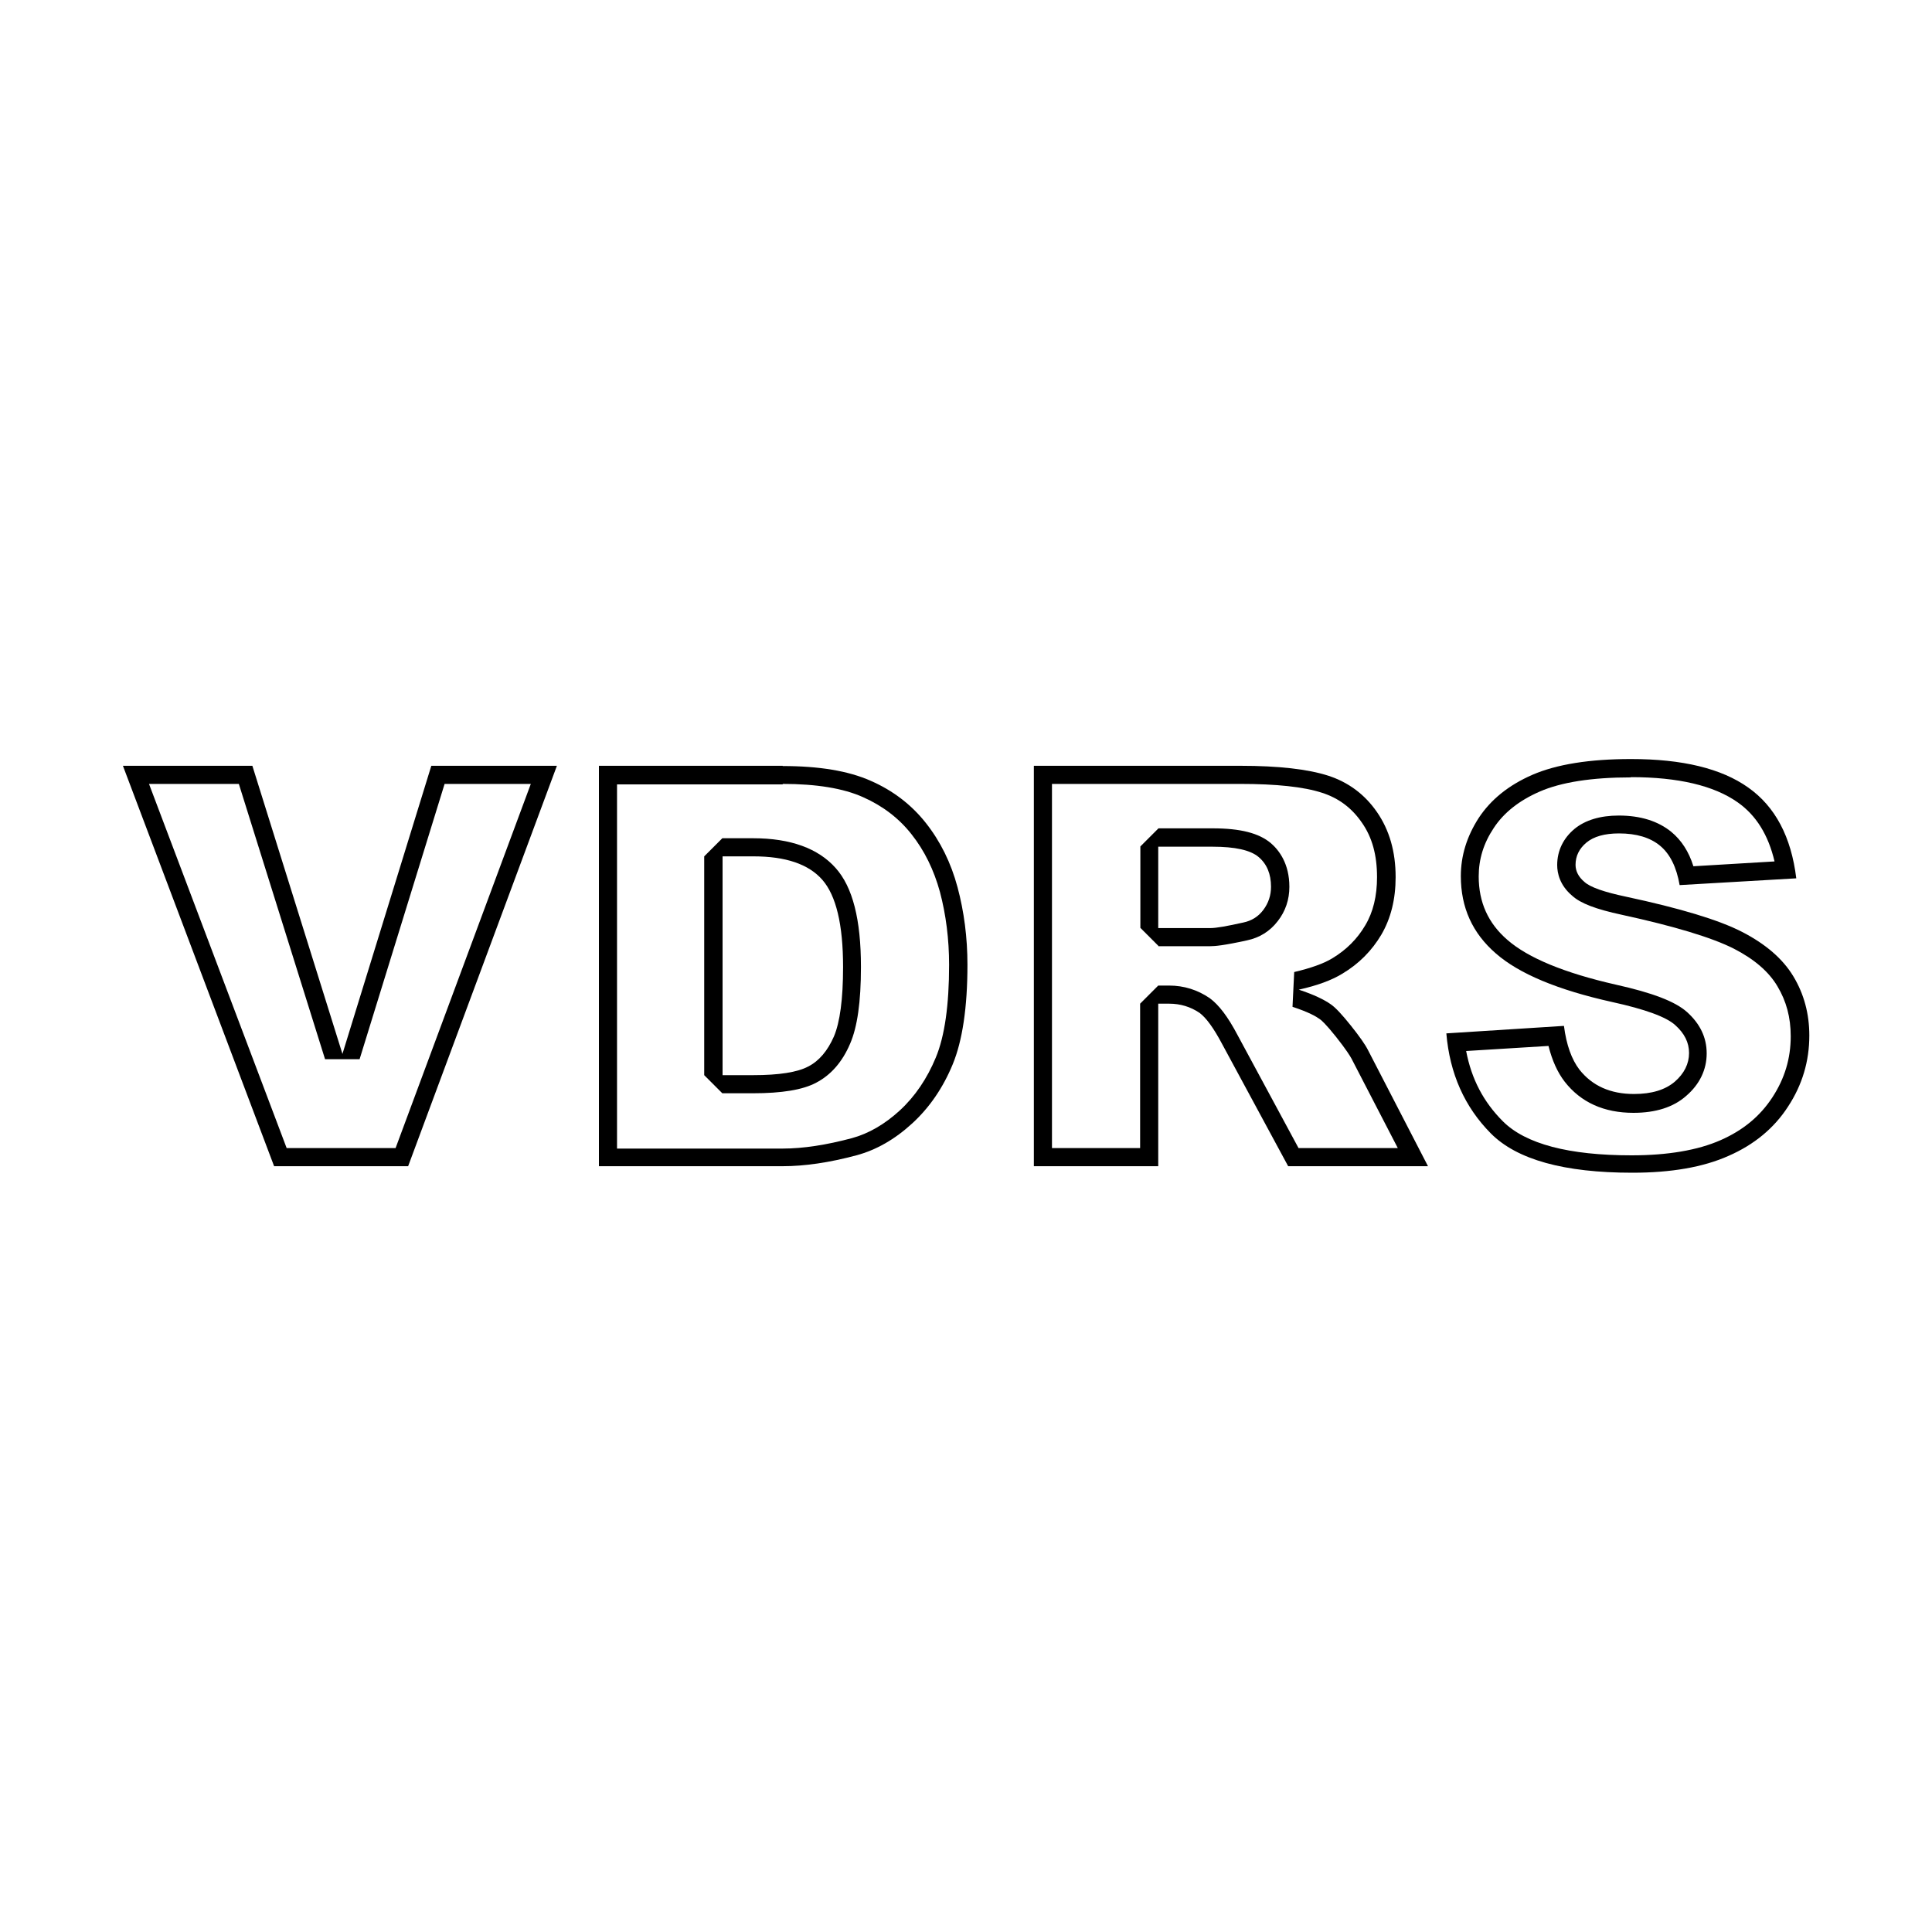
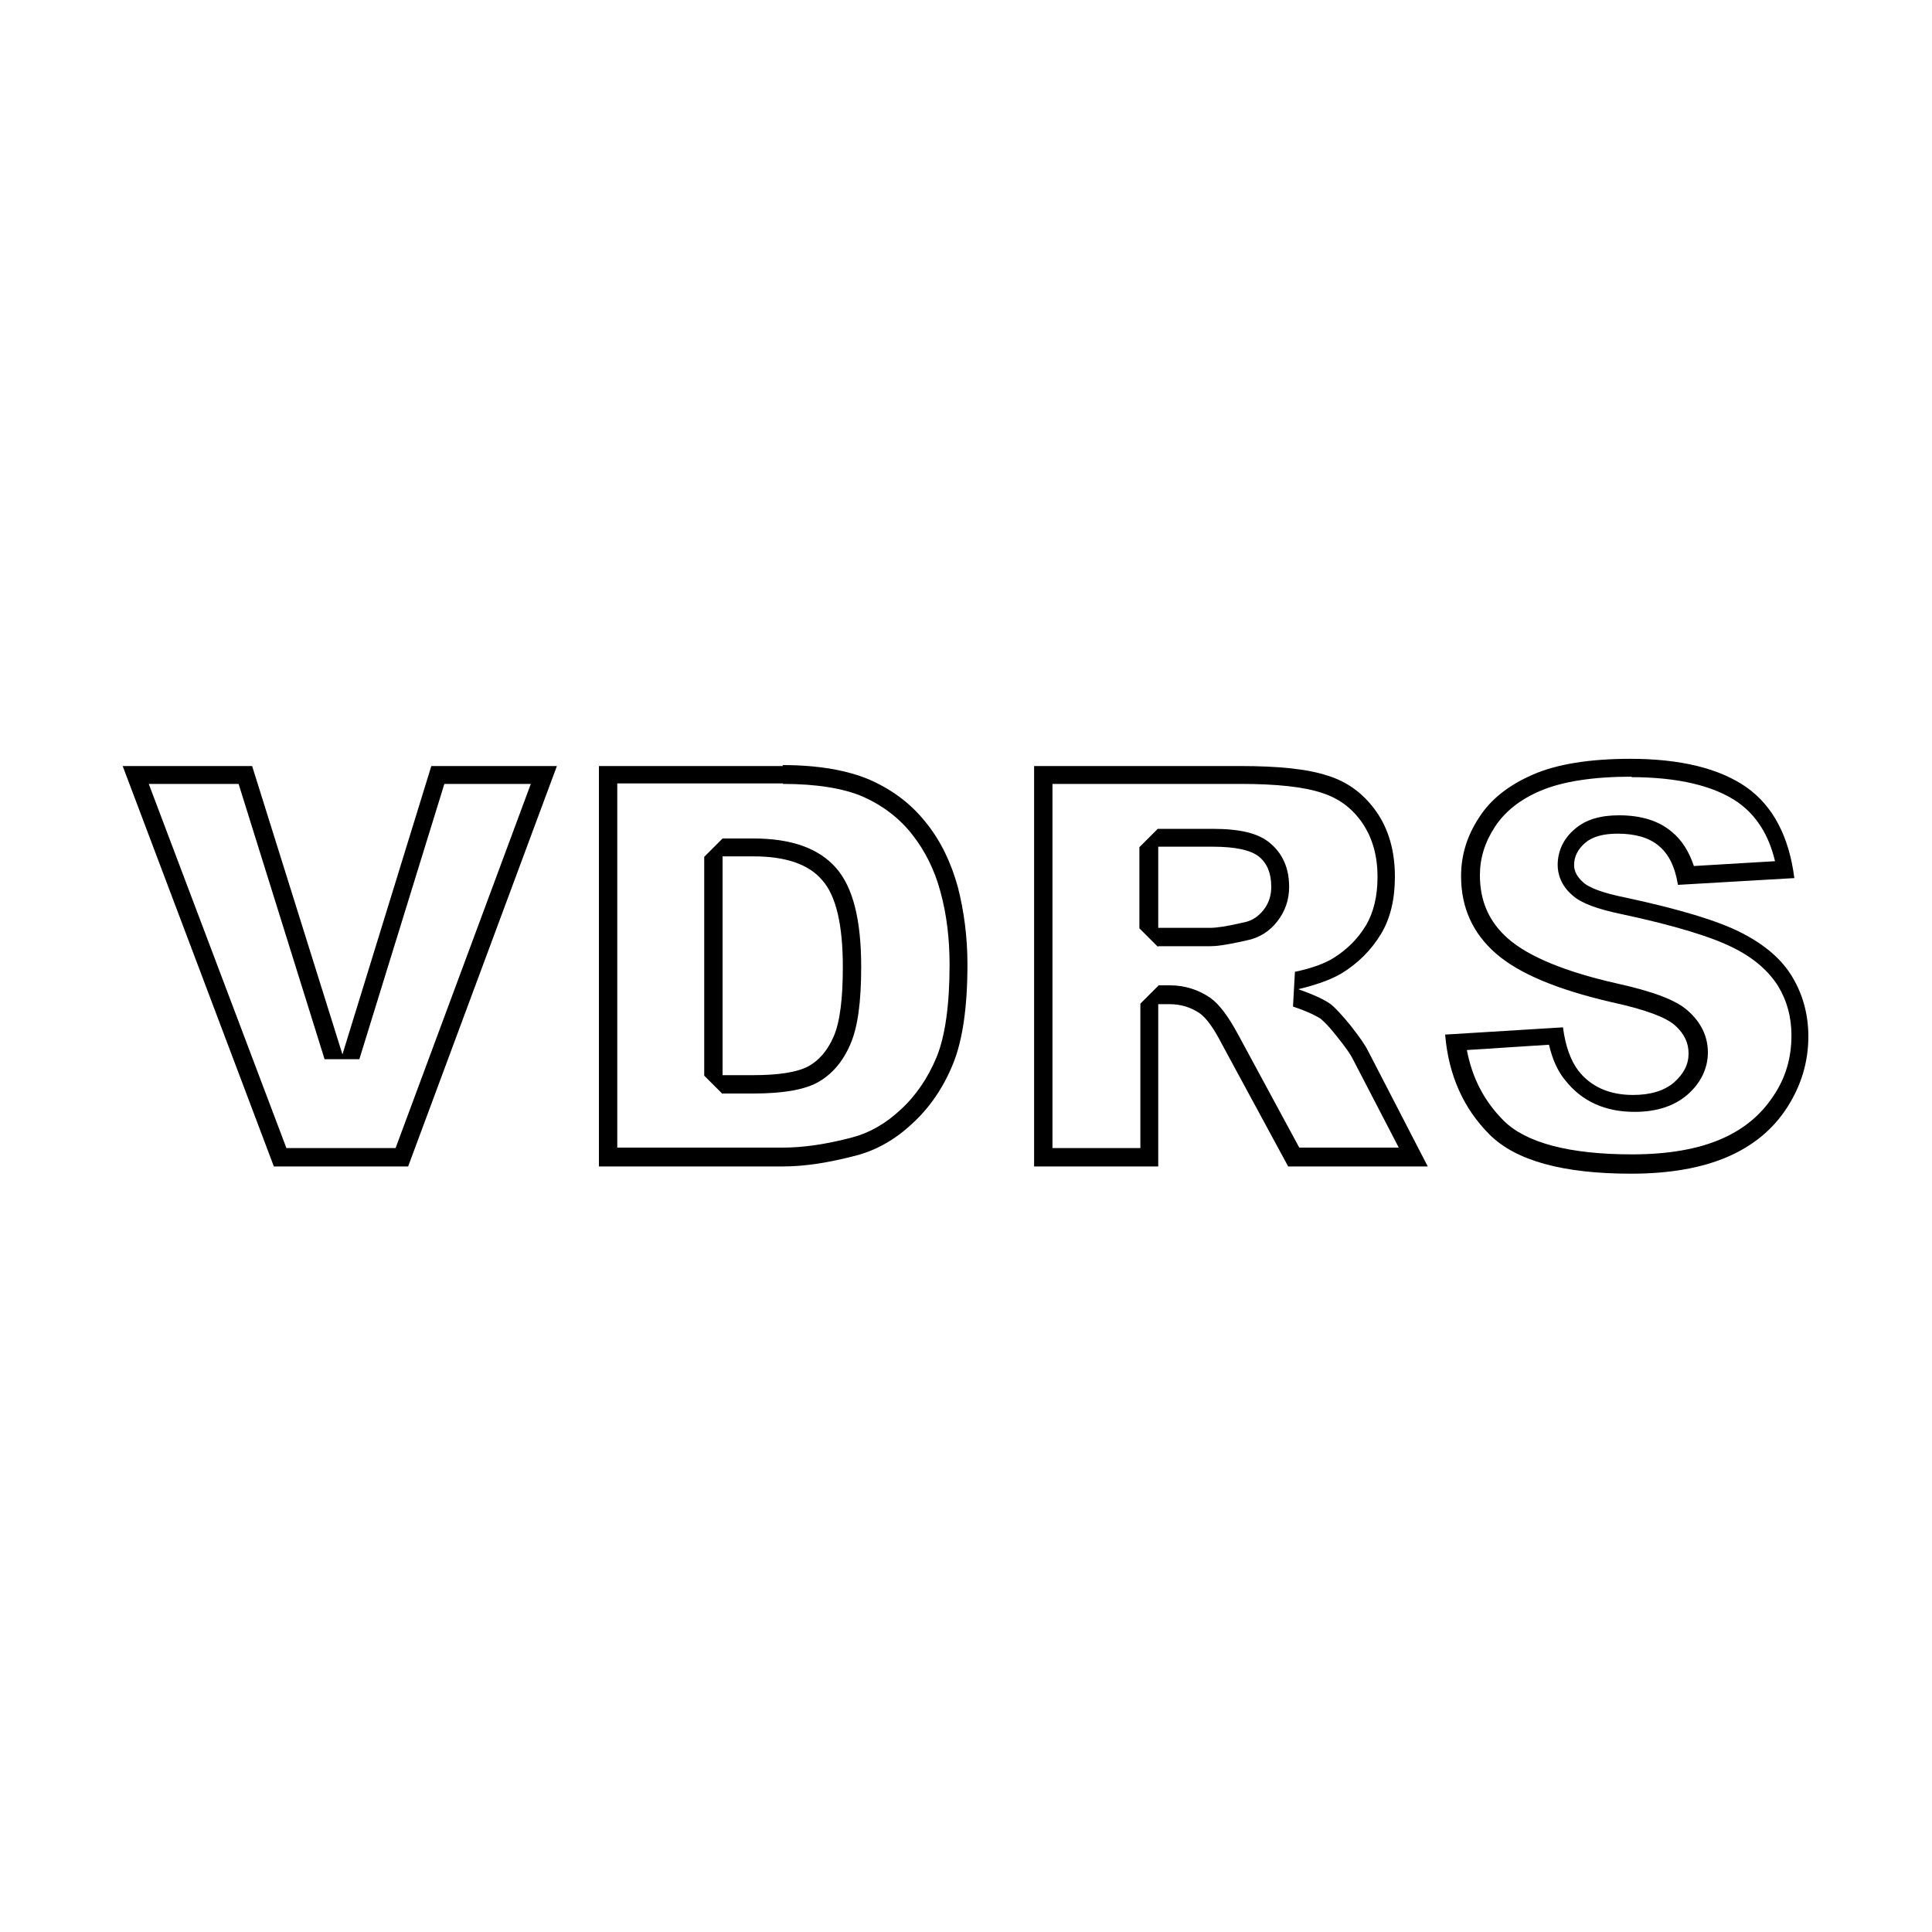
- <svg xmlns="http://www.w3.org/2000/svg" id="Layer_2" data-name="Layer 2" width="80" height="80" viewBox="0 0 80 80">
+ <svg xmlns="http://www.w3.org/2000/svg" id="Layer_2" data-name="Layer 2" width="40" height="40" viewBox="0 0 40 40">
  <defs>
    <style>
      .cls-1 {
        fill: none;
      }

      .cls-1, .cls-2 {
        stroke-width: 0px;
      }

      .cls-2 {
        fill: #000;
      }
    </style>
  </defs>
  <g id="Layer_1-2" data-name="Layer 1">
    <g>
      <g>
-         <path class="cls-2" d="M21.98,32.46l-5.6,15.08h-4.51l-5.7-15.08h3.72l3.57,11.4h1.43s3.52-11.4,3.52-11.4h3.57M23.06,31.71h-5.2l-3.68,11.93-3.73-11.93h-5.36l6.26,16.58h5.55l6.16-16.58h0Z" />
-         <path class="cls-2" d="M32.41,32.46c1.39,0,2.51.18,3.33.55.81.36,1.48.87,2,1.53.54.68.93,1.48,1.18,2.39.25.94.38,1.96.38,3.02,0,1.66-.18,2.95-.55,3.84-.36.87-.86,1.61-1.49,2.19-.62.57-1.29.96-1.99,1.15-1.05.28-2.01.43-2.86.43h-6.86v-15.08h6.86M29.92,45.27h1.25c1.2,0,2.07-.14,2.63-.44.61-.32,1.08-.86,1.4-1.61.3-.69.45-1.73.45-3.18,0-1.96-.34-3.31-1.05-4.1-.72-.81-1.87-1.23-3.41-1.23h-1.28l-.75.75v9.06l.75.75M32.41,31.71h-7.61v16.58h7.61c.91,0,1.93-.15,3.05-.45.82-.22,1.59-.66,2.31-1.32.72-.66,1.28-1.48,1.68-2.45s.61-2.35.61-4.12c0-1.13-.14-2.2-.41-3.21-.27-1.01-.71-1.9-1.31-2.66-.6-.76-1.37-1.35-2.29-1.75-.92-.41-2.14-.61-3.64-.61h0ZM29.92,44.52v-9.06h1.28c1.33,0,2.28.32,2.85.97.57.65.86,1.85.86,3.61,0,1.33-.13,2.29-.38,2.88-.26.59-.61,1.01-1.06,1.24-.45.24-1.21.36-2.29.36h-1.25Z" />
-         <path class="cls-2" d="M51.35,32.46c1.5,0,2.64.12,3.4.37.68.22,1.22.62,1.64,1.23.43.61.63,1.35.63,2.26,0,.78-.16,1.45-.49,2-.33.56-.78,1.01-1.36,1.36-.36.22-.9.41-1.58.57l-.07,1.44c.67.22.98.4,1.13.51.05.03.24.19.67.73.42.53.58.79.64.9l1.92,3.71h-4.11l-2.52-4.67c-.41-.78-.78-1.26-1.16-1.54-.5-.34-1.06-.52-1.68-.52h-.45l-.75.75v5.98h-3.65v-15.08h7.79M47.96,39.18h2.16c.19,0,.55-.03,1.51-.24.52-.11.95-.37,1.28-.8.32-.41.48-.89.48-1.42,0-.95-.42-1.51-.77-1.81-.49-.41-1.25-.61-2.4-.61h-2.25l-.75.75v3.37l.75.75M51.35,31.71h-8.54v16.58h5.15v-6.73h.45c.47,0,.89.13,1.26.38.27.2.58.62.93,1.28l2.74,5.07h5.79l-2.48-4.8c-.12-.24-.36-.58-.72-1.03-.36-.45-.63-.74-.82-.87-.28-.2-.72-.41-1.33-.61.76-.17,1.36-.39,1.8-.66.69-.41,1.23-.96,1.62-1.62.39-.67.59-1.46.59-2.38,0-1.06-.26-1.95-.77-2.69-.51-.74-1.19-1.24-2.02-1.51-.84-.27-2.05-.41-3.63-.41h0ZM47.96,38.43v-3.37h2.25c.93,0,1.57.14,1.91.43.34.29.51.7.51,1.23,0,.36-.11.68-.32.96-.21.28-.49.45-.83.52-.67.15-1.12.23-1.36.23h-2.16Z" />
-         <path class="cls-2" d="M67.54,32.18c1.95,0,3.43.35,4.41,1.04.77.54,1.27,1.35,1.53,2.45l-3.36.2c-.19-.61-.5-1.08-.91-1.42-.55-.45-1.28-.68-2.18-.68-.77,0-1.39.19-1.83.55-.47.39-.72.91-.72,1.5,0,.34.11.84.62,1.27.35.32.99.56,2.06.79,2.16.47,3.72.94,4.63,1.4.84.43,1.45.95,1.81,1.56.37.62.55,1.29.55,2.07,0,.92-.25,1.75-.76,2.53-.51.78-1.21,1.36-2.14,1.77-.95.42-2.2.63-3.69.63-2.6,0-4.39-.47-5.33-1.41-.8-.8-1.3-1.75-1.52-2.91l3.41-.21c.15.6.37,1.09.67,1.48.67.86,1.63,1.29,2.85,1.29.91,0,1.65-.23,2.18-.7.56-.48.85-1.09.85-1.76s-.28-1.23-.81-1.71c-.49-.44-1.43-.8-2.96-1.14-2.11-.48-3.62-1.1-4.48-1.85-.8-.69-1.19-1.56-1.19-2.63,0-.71.2-1.37.62-2,.41-.63,1.05-1.14,1.9-1.51.89-.39,2.16-.59,3.78-.59M67.54,31.43c-1.73,0-3.08.22-4.08.65-.99.43-1.73,1.03-2.23,1.79-.49.76-.74,1.56-.74,2.41,0,1.3.48,2.36,1.45,3.2.96.84,2.56,1.51,4.81,2.01,1.37.3,2.25.62,2.62.96.38.34.57.72.57,1.15,0,.45-.2.85-.59,1.19-.4.34-.96.51-1.69.51-.98,0-1.73-.34-2.26-1.01-.32-.42-.54-1.02-.64-1.81l-4.87.31c.14,1.67.76,3.05,1.84,4.14,1.08,1.09,3.04,1.63,5.86,1.63,1.61,0,2.94-.23,3.99-.7,1.05-.46,1.88-1.14,2.46-2.04.59-.9.88-1.88.88-2.94,0-.9-.22-1.72-.66-2.45-.44-.73-1.15-1.34-2.12-1.84s-2.57-.98-4.81-1.46c-.9-.19-1.48-.39-1.72-.61-.25-.21-.37-.45-.37-.71,0-.36.15-.67.45-.92.3-.25.75-.38,1.35-.38.72,0,1.29.17,1.7.51.41.34.68.88.81,1.63l4.83-.28c-.21-1.72-.87-2.97-1.99-3.76-1.11-.79-2.73-1.18-4.85-1.18h0Z" />
+         <path class="cls-2" d="M10.99,16.23l-2.8,7.54h-2.26l-2.85-7.54h1.86l1.78,5.7h.72s1.76-5.7,1.76-5.7h1.78M11.53,15.86h-2.6l-1.84,5.97-1.87-5.97h-2.68l3.13,8.29h2.78l3.08-8.29h0Z" />
+         <path class="cls-2" d="M16.21,16.23c.69,0,1.26.09,1.67.27.4.18.74.44,1,.77.27.34.47.74.59,1.19.13.47.19.98.19,1.51,0,.83-.09,1.48-.27,1.92-.18.43-.43.8-.75,1.09-.31.29-.65.48-1,.57-.53.14-1.01.21-1.43.21h-3.43v-7.54h3.43M14.96,22.64h.63c.6,0,1.03-.07,1.32-.22.3-.16.54-.43.7-.81.15-.35.22-.87.22-1.59,0-.98-.17-1.65-.52-2.05-.36-.41-.93-.61-1.71-.61h-.64l-.38.38v4.53l.38.38M16.21,15.86h-3.81v8.29h3.81c.46,0,.96-.08,1.53-.23.41-.11.8-.33,1.15-.66.36-.33.64-.74.84-1.23.2-.49.3-1.18.3-2.06,0-.57-.07-1.1-.2-1.61-.14-.5-.35-.95-.66-1.33-.3-.38-.68-.67-1.15-.88-.46-.2-1.07-.31-1.82-.31h0ZM14.96,22.26v-4.53h.64c.66,0,1.14.16,1.42.49.29.32.43.93.43,1.8,0,.66-.06,1.14-.19,1.44-.13.3-.31.5-.53.62-.23.12-.61.18-1.14.18h-.63Z" />
+         <path class="cls-2" d="M25.68,16.23c.75,0,1.32.06,1.7.19.34.11.61.31.82.61.21.31.32.67.32,1.13,0,.39-.08.73-.24,1-.17.28-.39.5-.68.68-.18.11-.45.21-.79.28l-.04.72c.33.11.49.2.57.25.02.02.12.09.34.37.21.26.29.39.32.45l.96,1.85h-2.06l-1.26-2.33c-.21-.39-.39-.63-.58-.77-.25-.17-.53-.26-.84-.26h-.23l-.38.38v2.99h-1.82v-7.54h3.89M23.98,19.59h1.08c.09,0,.27-.01.75-.12.26-.05.48-.19.64-.4.16-.21.24-.44.24-.71,0-.48-.21-.75-.39-.9-.24-.21-.63-.3-1.2-.3h-1.13l-.38.38v1.68l.38.38M25.68,15.86h-4.27v8.29h2.57v-3.36h.23c.23,0,.44.06.63.19.14.1.29.31.46.64l1.37,2.53h2.89l-1.24-2.4c-.06-.12-.18-.29-.36-.52-.18-.22-.32-.37-.41-.44-.14-.1-.36-.2-.67-.31.38-.09.68-.2.9-.33.34-.21.61-.48.81-.81.2-.33.29-.73.29-1.19,0-.53-.13-.98-.38-1.34-.26-.37-.59-.62-1.01-.75-.42-.14-1.02-.2-1.81-.2h0ZM23.98,19.21v-1.68h1.13c.47,0,.79.07.96.21.17.14.25.35.25.62,0,.18-.05.34-.16.48-.11.14-.25.23-.42.26-.34.08-.56.11-.68.11h-1.08Z" />
+         <path class="cls-2" d="M33.77,16.09c.97,0,1.72.18,2.21.52.38.27.64.67.77,1.22l-1.68.1c-.1-.3-.25-.54-.46-.71-.27-.23-.64-.34-1.09-.34-.39,0-.69.09-.91.28-.24.2-.36.46-.36.75,0,.17.06.42.31.63.18.16.5.28,1.03.39,1.08.23,1.86.47,2.31.7.42.21.72.48.91.78.19.31.28.65.28,1.03,0,.46-.12.88-.38,1.26-.26.39-.61.68-1.07.88-.48.21-1.1.32-1.85.32-1.3,0-2.2-.24-2.66-.7-.4-.4-.65-.88-.76-1.46l1.7-.11c.07.3.18.55.34.74.34.43.82.65,1.43.65.46,0,.82-.12,1.09-.35.28-.24.43-.55.43-.88s-.14-.62-.41-.86c-.24-.22-.71-.4-1.48-.57-1.06-.24-1.81-.55-2.24-.92-.4-.35-.59-.78-.59-1.32,0-.35.1-.68.31-1,.2-.31.52-.57.95-.75.45-.19,1.08-.29,1.89-.29M33.77,15.71c-.86,0-1.54.11-2.04.33s-.87.51-1.11.89c-.25.38-.37.78-.37,1.21,0,.65.24,1.18.72,1.6.48.42,1.28.75,2.4,1.01.69.15,1.12.31,1.31.48.19.17.28.36.28.58,0,.23-.1.42-.3.6-.2.17-.48.26-.85.26-.49,0-.87-.17-1.13-.5-.16-.21-.27-.51-.32-.9l-2.44.15c.07.84.38,1.53.92,2.07.54.54,1.52.81,2.93.81.8,0,1.47-.12,2-.35.53-.23.94-.57,1.23-1.02.29-.45.44-.94.44-1.47,0-.45-.11-.86-.33-1.23-.22-.37-.57-.67-1.06-.92s-1.29-.49-2.41-.73c-.45-.09-.74-.2-.86-.31-.12-.11-.19-.22-.19-.36,0-.18.08-.33.23-.46.15-.13.38-.19.67-.19.36,0,.65.08.85.25.21.17.34.44.4.81l2.41-.14c-.11-.86-.44-1.49-.99-1.88-.56-.39-1.36-.59-2.42-.59h0Z" />
      </g>
-       <rect class="cls-1" width="80" height="80" />
+       <rect class="cls-1" width="40" height="40" />
    </g>
  </g>
</svg>
